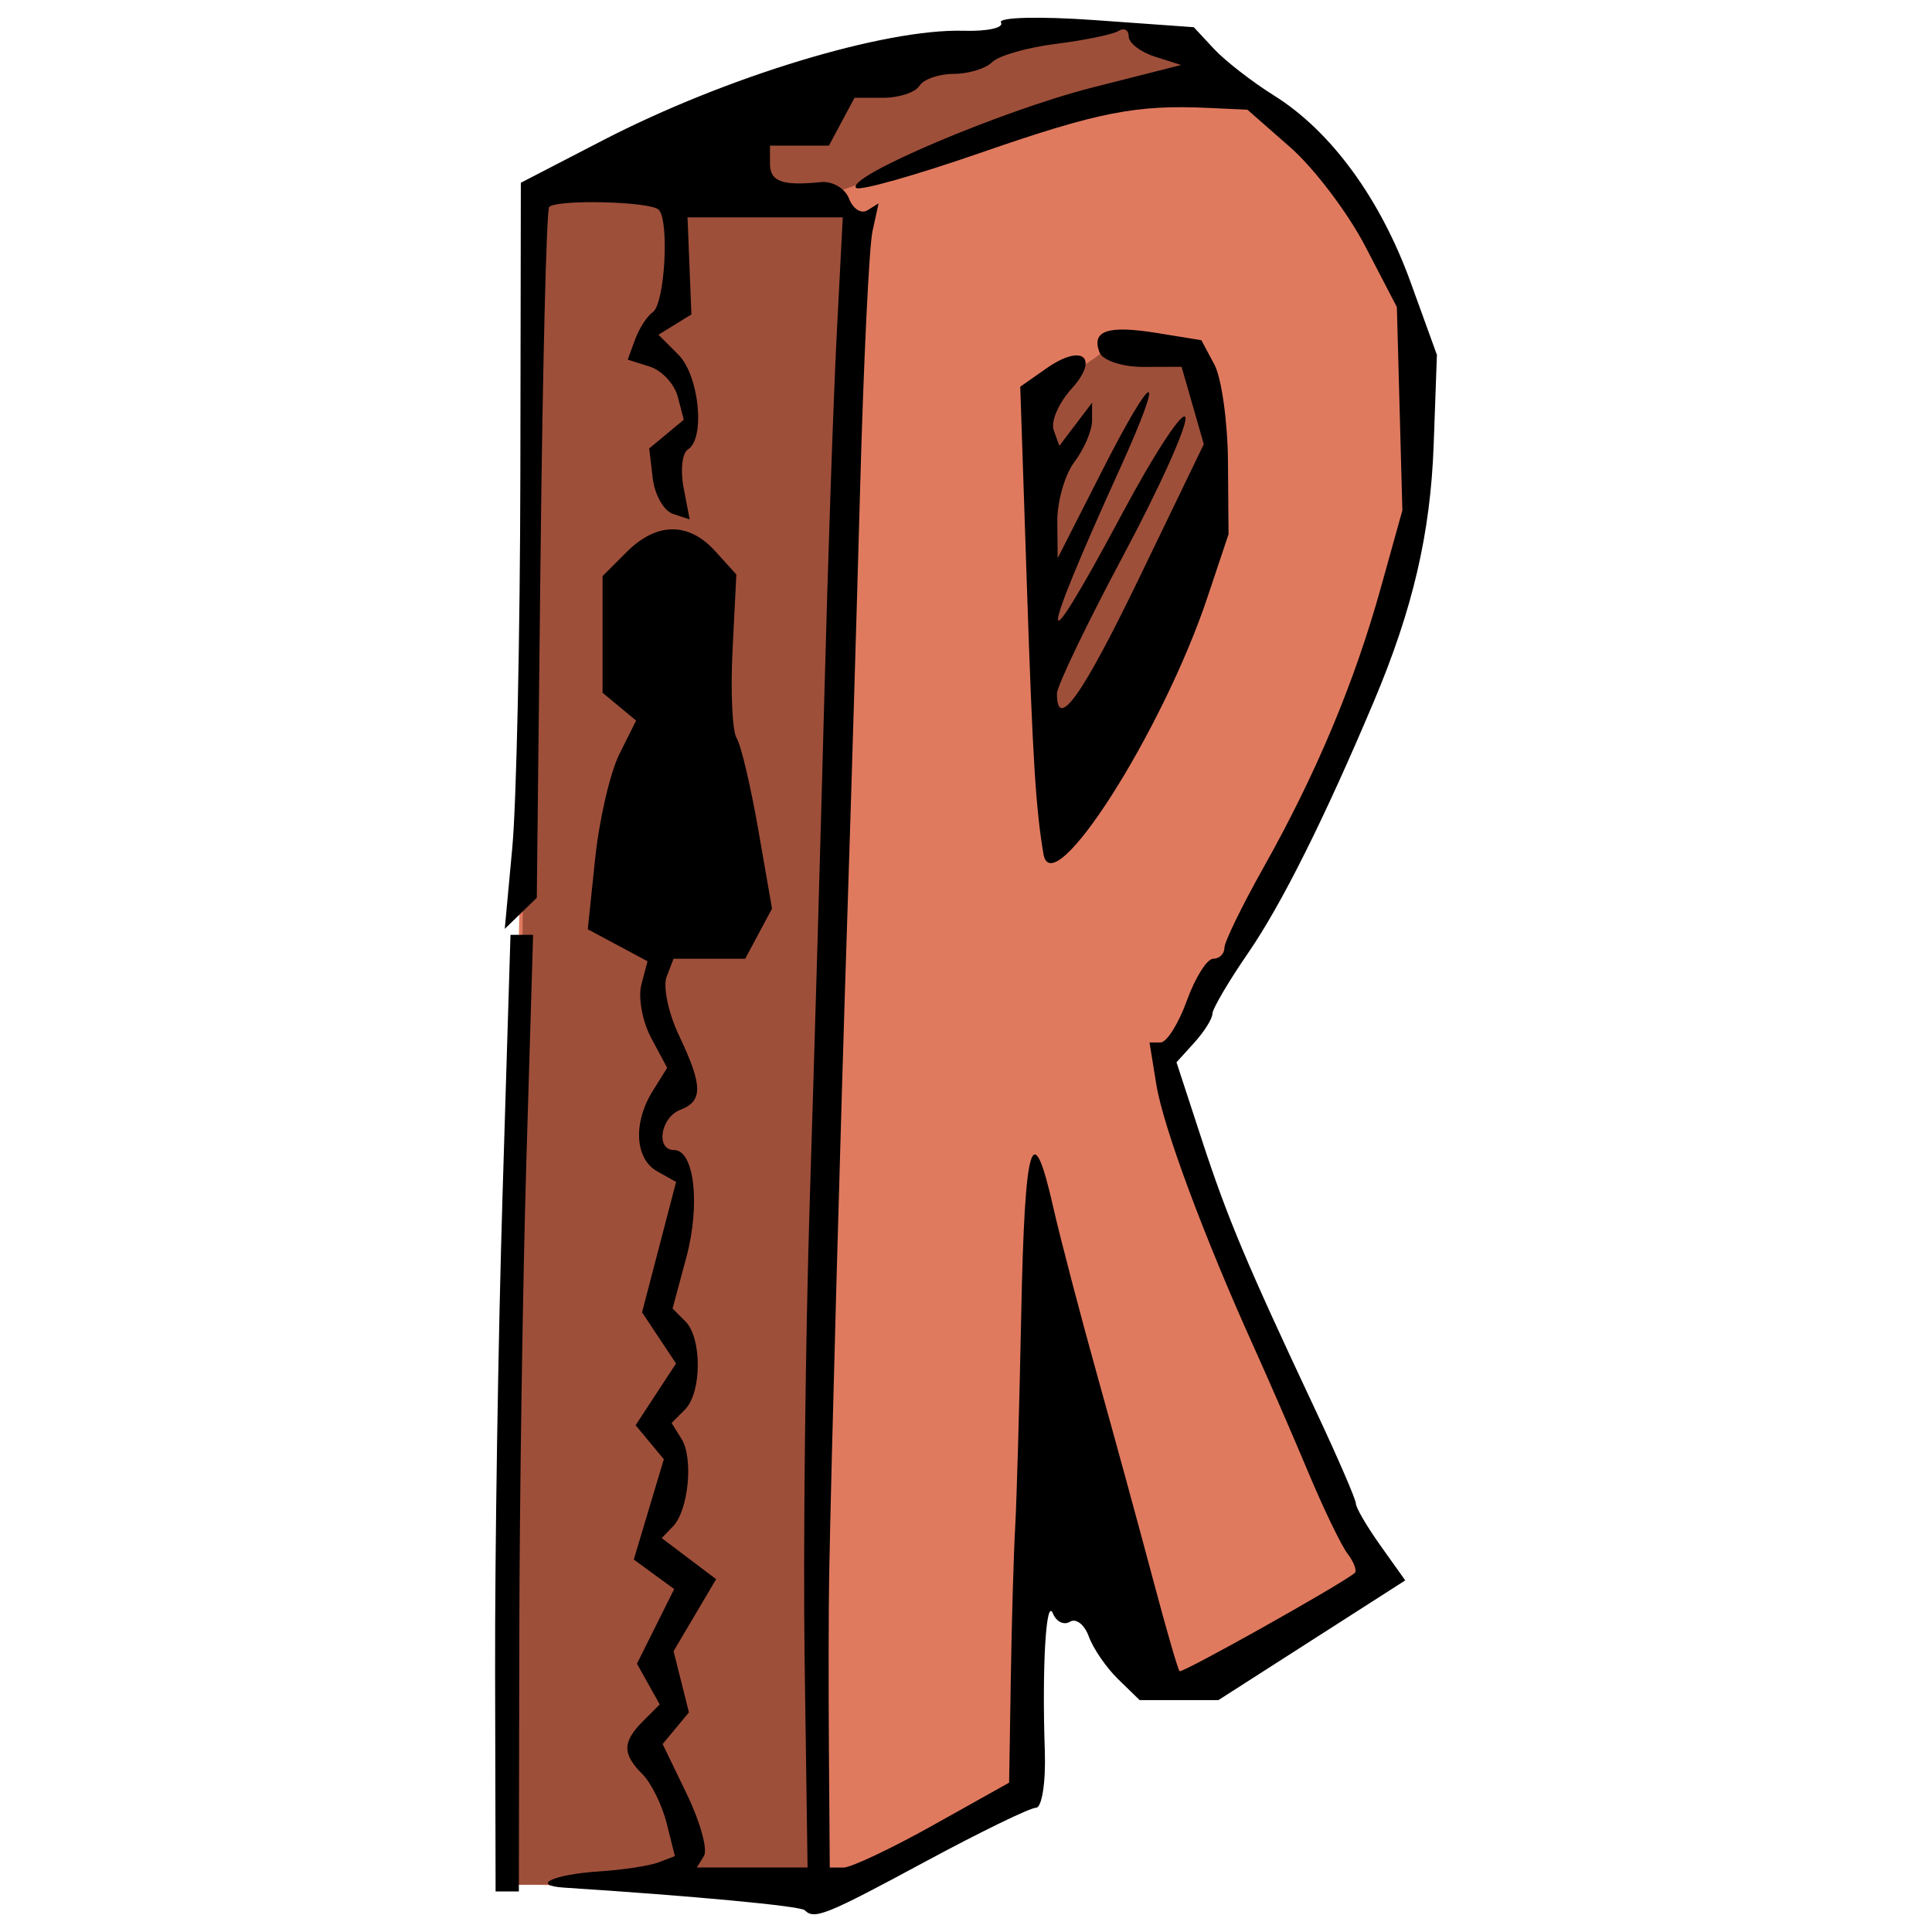
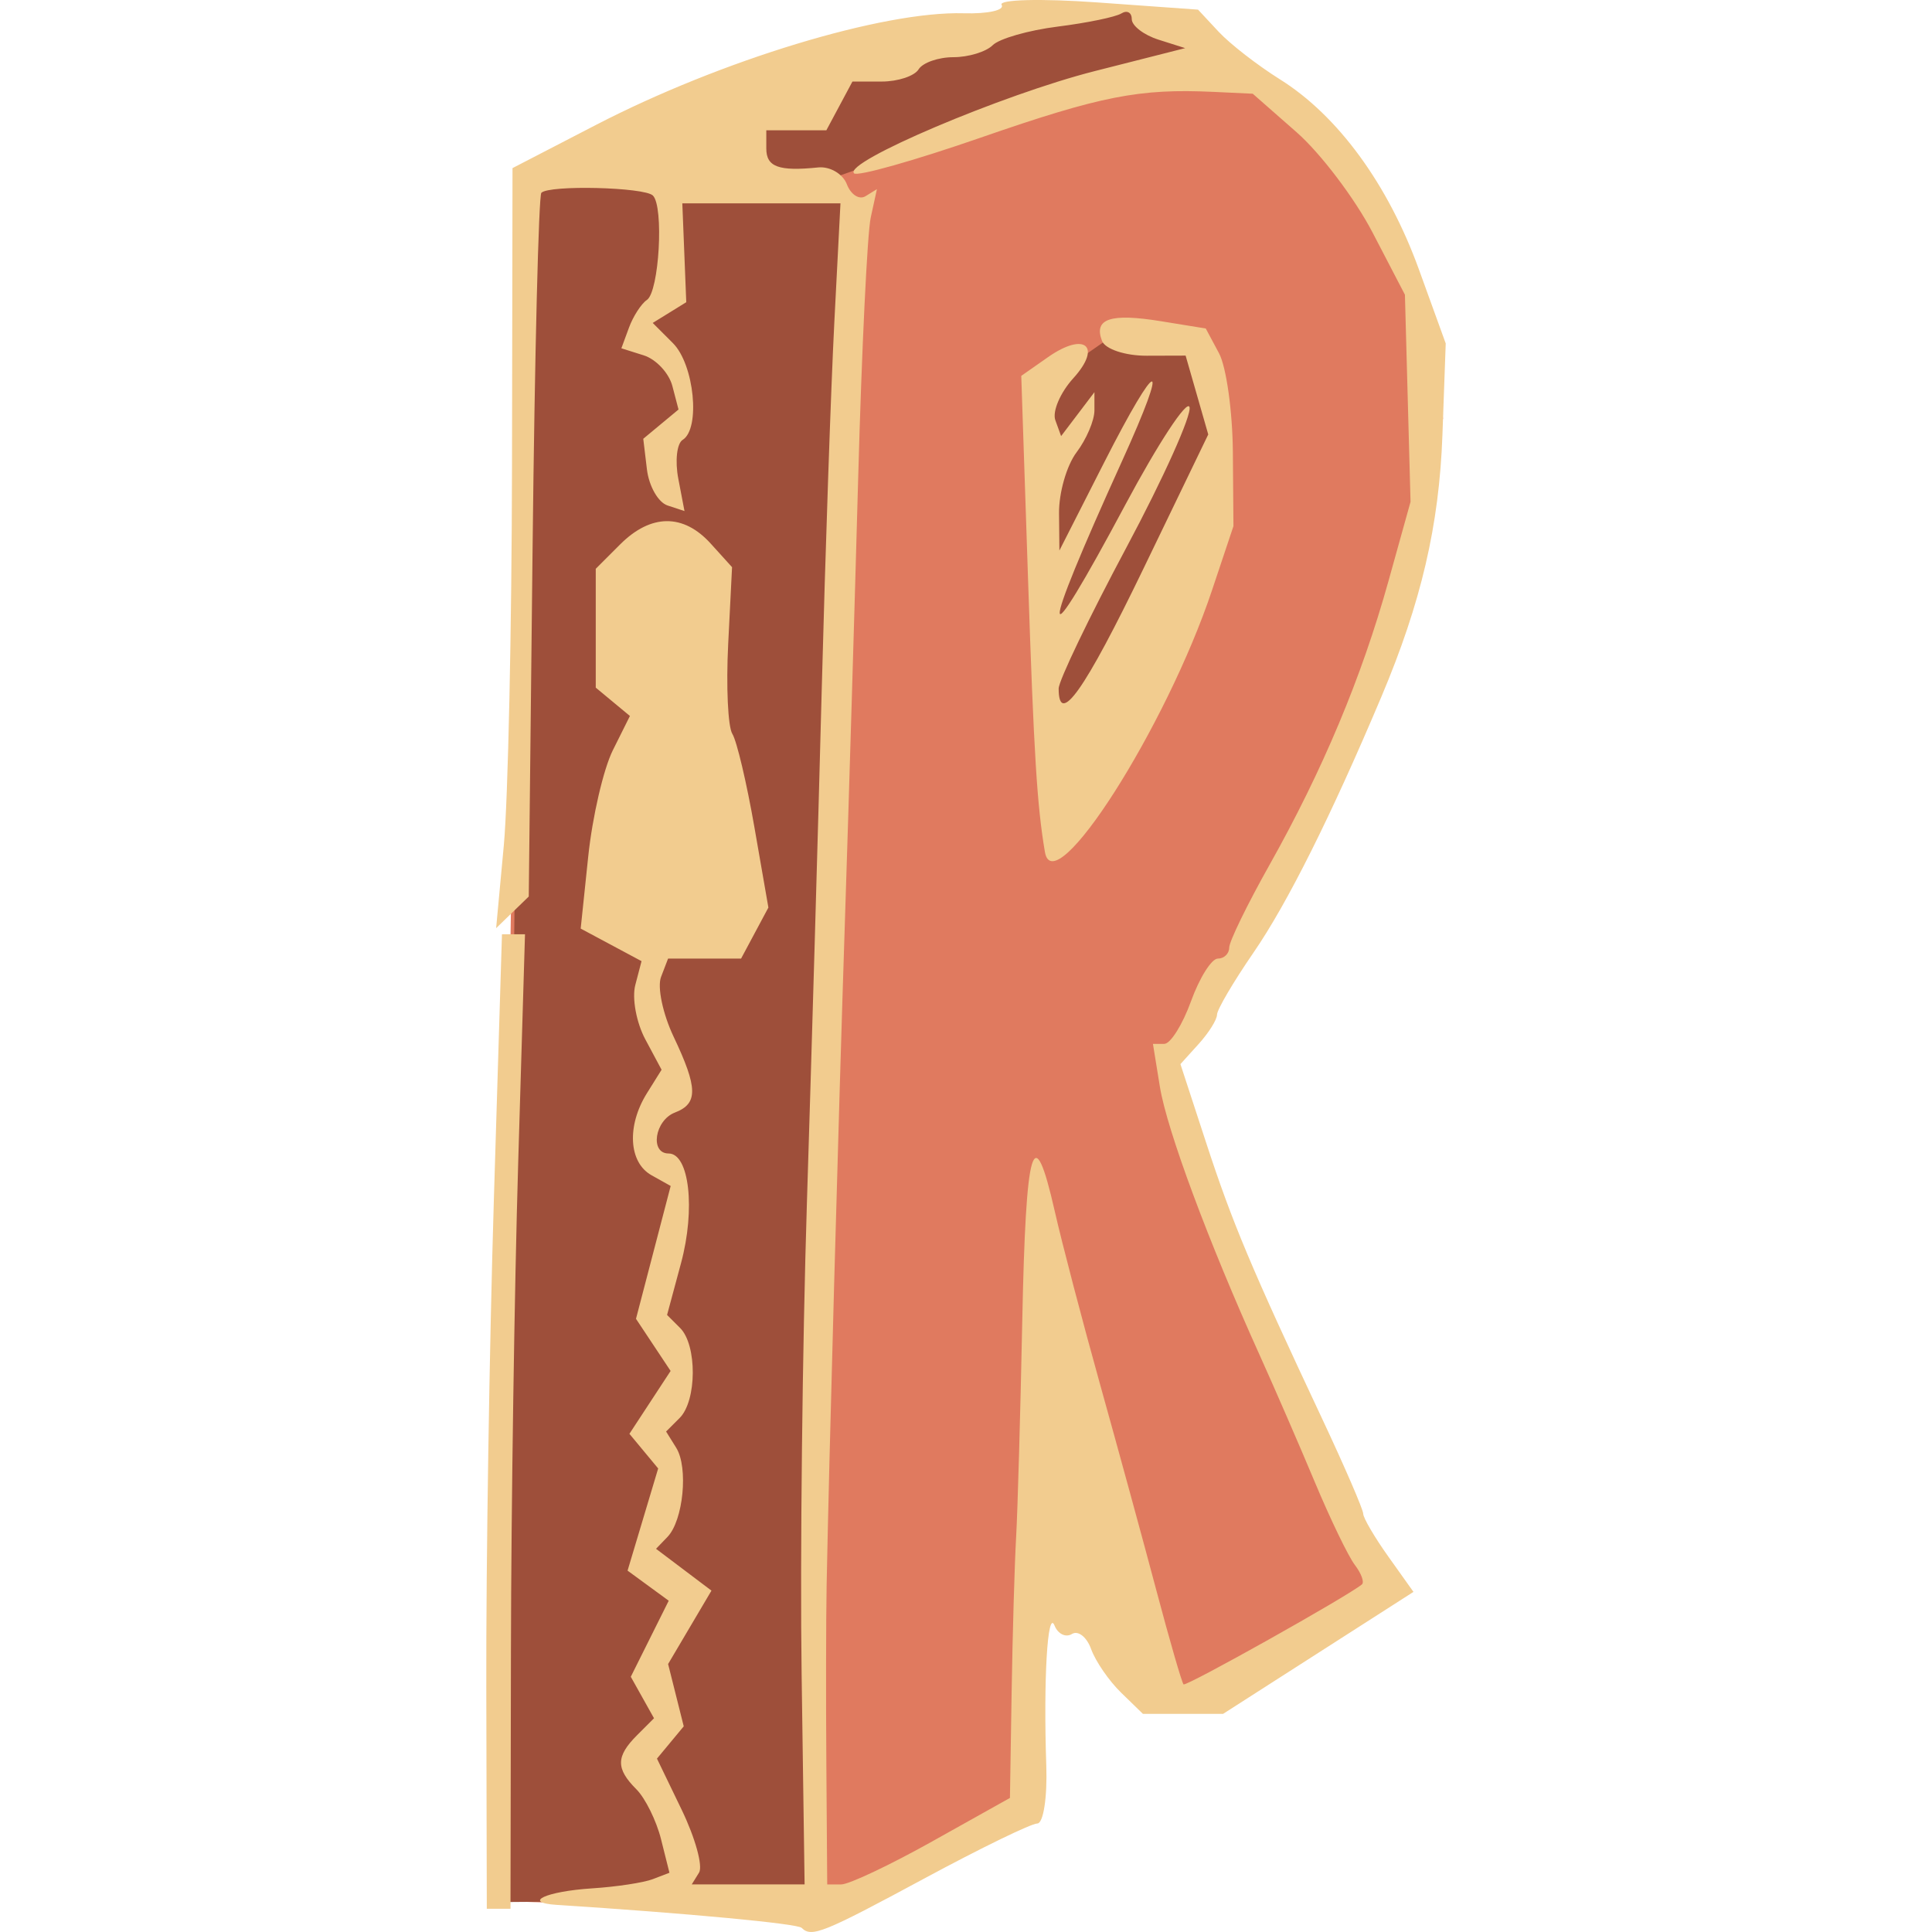
- <svg xmlns="http://www.w3.org/2000/svg" version="1.1" id="svg1" width="435.671" height="435.671" viewBox="0 0 435.671 435.671">
+ <svg xmlns="http://www.w3.org/2000/svg" version="1.1" id="svg1" width="427.671" height="427.671" viewBox="0 0 427.671 427.671">
  <defs id="defs1" />
-   <g id="g1" style="display:inline" transform="matrix(1.850216,0,0,1.850216,-164.6407,-110.034)">
+   <g id="g1" style="display:inline" transform="matrix(1.850216,0,0,1.850216,-168.6407,-114.0341)">
    <path style="display:inline;fill:#e07a5f;fill-opacity:1;stroke-width:0.54" d="m 153.699,82.465 -3.339,206.592 38.814,1.252 25.459,-12.103 0.835,-36.727 17.529,24.624 24.207,-15.025 c 0,0 -30.884,-65.942 -27.546,-63.438 3.339,2.504 28.38,-47.579 28.38,-47.579 0,0 6.678,-32.971 5.843,-28.798 -0.835,4.174 -2.087,-13.355 -2.087,-13.355 L 254.282,83.717 243.327,72.449 228.302,62.745 h -15.547 z" id="path103" />
    <path style="display:inline;fill:#9e4f3a;fill-opacity:1;stroke-width:0.54" d="m 215.468,107.924 1.669,52.587 20.033,-42.988 -1.252,-12.103 -4.174,-4.174 h -6.678 z" id="path105" />
    <path style="display:inline;fill:#9e4f3a;fill-opacity:1;stroke-width:0.54" d="m 153.698,84.092 -2.361,205.106 37.185,-0.295 c 0,0 1.476,-202.45 5.017,-201.859 3.541,0.59 -3.541,-3.837 -3.541,-3.837 l 25.085,-8.853 22.429,-5.902 -8.853,-5.017 -2.703,-0.845 -11.529,0.417 -26.189,7.095 z" id="path104" />
-     <path style="fill:#000000" d="m 187.055,292.284 c -0.509,-0.509 -13.685,-1.746 -29.298,-2.749 -4.203,-0.27 -1.296,-1.623 4.249,-1.978 2.886,-0.185 6.145,-0.68 7.241,-1.101 l 1.993,-0.765 -1.01,-4.025 c -0.556,-2.214 -1.883,-4.899 -2.951,-5.966 -2.466,-2.466 -2.447,-3.932 0.087,-6.466 l 2.027,-2.027 -1.389,-2.482 -1.389,-2.482 2.269,-4.549 2.269,-4.549 -2.462,-1.8 -2.462,-1.8 1.831,-6.112 1.831,-6.112 -1.72,-2.073 -1.72,-2.073 2.464,-3.76 2.464,-3.76 -2.071,-3.119 -2.071,-3.119 2.075,-7.947 2.075,-7.947 -2.296,-1.285 c -2.732,-1.529 -2.975,-5.921 -0.544,-9.814 l 1.752,-2.805 -1.947,-3.638 c -1.071,-2.001 -1.61,-4.924 -1.199,-6.496 l 0.748,-2.859 -3.64,-1.948 -3.64,-1.948 0.901,-8.62 c 0.496,-4.741 1.821,-10.464 2.945,-12.718 l 2.044,-4.098 -2.044,-1.696 -2.044,-1.696 v -7.109 -7.109 l 2.915,-2.915 c 3.679,-3.679 7.57,-3.714 10.842,-0.097 l 2.55,2.817 -0.463,9.206 c -0.255,5.063 -0.031,9.896 0.498,10.738 0.529,0.843 1.715,5.863 2.637,11.156 l 1.676,9.624 -1.634,3.053 -1.634,3.053 h -4.367 -4.367 l -0.843,2.198 c -0.464,1.209 0.213,4.423 1.503,7.143 2.914,6.141 2.947,8.009 0.16,9.078 -2.414,0.926 -3.027,4.899 -0.756,4.899 2.473,0 3.227,6.647 1.488,13.106 l -1.672,6.211 1.563,1.563 c 2.044,2.044 2.008,8.697 -0.058,10.764 l -1.622,1.622 1.213,1.949 c 1.467,2.358 0.845,8.694 -1.047,10.658 l -1.37,1.423 3.316,2.502 3.316,2.502 -2.594,4.391 -2.594,4.391 0.936,3.727 0.935,3.727 -1.602,1.931 -1.602,1.931 2.954,6.113 c 1.625,3.362 2.562,6.748 2.082,7.524 l -0.872,1.41 h 6.75 6.75 l -0.356,-25.14 c -0.196,-13.827 0.09,-39.241 0.634,-56.474 0.544,-17.234 1.34,-44.779 1.768,-61.211 0.428,-16.432 1.108,-36.271 1.511,-44.086 l 0.733,-14.21 h -9.46 -9.46 l 0.236,5.914 0.236,5.914 -2.007,1.24 -2.007,1.24 2.422,2.422 c 2.546,2.546 3.317,10.234 1.161,11.567 -0.694,0.429 -0.929,2.521 -0.522,4.648 l 0.74,3.869 -2.028,-0.667 c -1.115,-0.367 -2.225,-2.312 -2.466,-4.323 l -0.438,-3.656 2.109,-1.751 2.109,-1.751 -0.736,-2.813 c -0.405,-1.547 -1.943,-3.196 -3.419,-3.665 L 165.488,103.303 166.4,100.827 c 0.502,-1.362 1.468,-2.852 2.146,-3.312 1.462,-0.991 2.045,-11.157 0.716,-12.486 -1.005,-1.005 -12.39,-1.287 -13.346,-0.331 -0.324,0.324 -0.796,19.401 -1.049,42.393 l -0.459,41.803 -1.952,1.893 -1.952,1.892 0.92,-9.917 c 0.506,-5.454 0.947,-25.914 0.98,-45.467 l 0.06,-35.55 9.959,-5.154 c 15.012,-7.769 34.377,-13.649 44.03,-13.37 2.886,0.084 4.924,-0.37 4.528,-1.009 -0.395,-0.638 4.731,-0.77 11.391,-0.293 l 12.109,0.867 2.465,2.646 c 1.356,1.456 4.654,4.016 7.329,5.69 6.939,4.342 12.942,12.554 16.639,22.765 l 3.2,8.836 -0.393,10.931 c -0.389,10.823 -2.541,20.058 -7.302,31.334 -6.03,14.281 -11.248,24.722 -15.296,30.606 -2.405,3.495 -4.372,6.841 -4.372,7.435 0,0.594 -0.985,2.168 -2.188,3.498 l -2.188,2.418 3.06,9.356 c 3.159,9.66 5.402,15 13.86,32.997 2.72,5.789 4.946,10.934 4.946,11.434 0,0.5 1.353,2.81 3.007,5.133 l 3.007,4.223 -11.387,7.296 -11.387,7.296 -4.798,2e-4 -4.798,2e-4 -2.621,-2.55 c -1.441,-1.403 -3.049,-3.74 -3.572,-5.193 -0.523,-1.454 -1.556,-2.269 -2.295,-1.813 -0.739,0.457 -1.675,0.006 -2.081,-1.001 -0.839,-2.08 -1.343,6.455 -0.99,16.751 0.131,3.807 -0.353,6.923 -1.075,6.923 -0.722,0 -6.787,2.951 -13.477,6.558 -12.161,6.557 -13.536,7.11 -14.719,5.927 z m 15.672,-10.371 9.249,-5.172 0.204,-12.681 c 0.112,-6.975 0.353,-15.304 0.536,-18.511 0.182,-3.206 0.513,-14.847 0.735,-25.869 0.427,-21.25 1.346,-24.346 3.892,-13.117 0.863,3.807 3.31,13.153 5.437,20.768 2.127,7.615 5.159,18.711 6.737,24.658 1.578,5.947 3.032,10.971 3.231,11.164 0.304,0.296 19.609,-10.524 21.337,-11.958 0.315,-0.261 -0.065,-1.311 -0.844,-2.332 -0.779,-1.021 -2.926,-5.464 -4.772,-9.873 -1.845,-4.409 -4.837,-11.295 -6.648,-15.303 -6.096,-13.491 -11.064,-26.857 -11.903,-32.028 l -0.833,-5.136 h 1.355 c 0.745,0 2.185,-2.295 3.2,-5.101 1.014,-2.806 2.458,-5.101 3.208,-5.101 0.75,0 1.363,-0.593 1.363,-1.317 0,-0.725 2.155,-5.151 4.789,-9.837 6.396,-11.379 11.053,-22.484 14.26,-33.999 l 2.645,-9.499 -0.336,-12.388 -0.336,-12.388 -3.859,-7.418 c -2.122,-4.08 -6.219,-9.491 -9.104,-12.024 l -5.245,-4.605 -4.686,-0.22 c -8.884,-0.417 -13.477,0.486 -27.857,5.472 -7.934,2.751 -14.755,4.674 -15.156,4.273 -1.322,-1.322 17.773,-9.433 28.799,-12.233 l 10.816,-2.747 -3.195,-1.014 c -1.757,-0.558 -3.195,-1.664 -3.195,-2.459 0,-0.795 -0.562,-1.098 -1.248,-0.674 -0.686,0.424 -4.109,1.131 -7.605,1.57 -3.496,0.439 -7.001,1.443 -7.788,2.23 -0.787,0.787 -2.901,1.431 -4.697,1.431 -1.796,0 -3.671,0.656 -4.167,1.457 -0.495,0.802 -2.479,1.457 -4.407,1.457 h -3.506 l -1.56,2.915 -1.56,2.915 H 186.42 182.828 v 2.186 c 0,2.201 1.485,2.742 6.204,2.261 1.408,-0.144 2.953,0.761 3.432,2.01 0.479,1.249 1.485,1.892 2.235,1.429 l 1.363,-0.842 -0.741,3.401 c -0.408,1.871 -1.082,15.862 -1.499,31.092 -0.417,15.23 -1.123,38.84 -1.569,52.467 -0.806,24.614 -1.952,66.209 -2.209,80.157 -0.074,4.008 -0.088,13.681 -0.031,21.497 l 0.103,14.21 h 1.682 c 0.925,0 5.844,-2.328 10.931,-5.172 z m 13.435,-118.343 c -0.94,-5.526 -1.319,-11.653 -2.02,-32.674 l -0.81,-24.294 3.203,-2.243 c 4.392,-3.076 6.506,-1.31 3.023,2.526 -1.561,1.719 -2.528,3.98 -2.149,5.024 l 0.69,1.899 1.993,-2.628 1.993,-2.628 v 2.186 c 0,1.202 -0.963,3.459 -2.14,5.015 -1.177,1.556 -2.12,4.835 -2.095,7.287 l 0.044,4.458 5.347,-10.519 c 6.525,-12.837 7.963,-12.979 2.162,-0.214 -10.107,22.242 -9.942,24.57 0.373,5.266 3.923,-7.342 7.38,-12.607 7.682,-11.701 0.302,0.906 -3.096,8.474 -7.552,16.817 -4.456,8.344 -8.101,15.935 -8.101,16.869 0,4.623 3.099,0.238 10.146,-14.354 l 7.752,-16.052 -1.354,-4.716 -1.354,-4.716 -4.659,0.014 c -2.562,0.008 -4.968,-0.791 -5.345,-1.775 -1.018,-2.654 1.01,-3.334 7.03,-2.357 l 5.384,0.874 1.587,2.965 c 0.873,1.631 1.618,6.952 1.656,11.824 l 0.069,8.859 -2.56,7.66 c -5.483,16.406 -18.945,37.496 -19.995,31.326 z m -66.835,99.832 c -0.034,-14.629 0.374,-40.862 0.907,-58.296 l 0.968,-31.699 h 1.378 1.378 l -0.814,27.326 c -0.448,15.03 -0.839,41.263 -0.868,58.296 l -0.054,30.97 h -1.417 -1.417 z" id="path4" />
+     <path style="display:inline;fill:#f2cc8f;fill-opacity:1" d="m 187.055,292.284 c -0.509,-0.509 -13.685,-1.746 -29.298,-2.749 -4.203,-0.27 -1.296,-1.623 4.249,-1.978 2.886,-0.185 6.145,-0.68 7.241,-1.101 l 1.993,-0.765 -1.01,-4.025 c -0.556,-2.214 -1.883,-4.899 -2.951,-5.966 -2.466,-2.466 -2.447,-3.932 0.087,-6.466 l 2.027,-2.027 -1.389,-2.482 -1.389,-2.482 2.269,-4.549 2.269,-4.549 -2.462,-1.8 -2.462,-1.8 1.831,-6.112 1.831,-6.112 -1.72,-2.073 -1.72,-2.073 2.464,-3.76 2.464,-3.76 -2.071,-3.119 -2.071,-3.119 2.075,-7.947 2.075,-7.947 -2.296,-1.285 c -2.732,-1.529 -2.975,-5.921 -0.544,-9.814 l 1.752,-2.805 -1.947,-3.638 c -1.071,-2.001 -1.61,-4.924 -1.199,-6.496 l 0.748,-2.859 -3.64,-1.948 -3.64,-1.948 0.901,-8.62 c 0.496,-4.741 1.821,-10.464 2.945,-12.718 l 2.044,-4.098 -2.044,-1.696 -2.044,-1.696 v -7.109 -7.109 l 2.915,-2.915 c 3.679,-3.679 7.57,-3.714 10.842,-0.097 l 2.55,2.817 -0.463,9.206 c -0.255,5.063 -0.031,9.896 0.498,10.738 0.529,0.843 1.715,5.863 2.637,11.156 l 1.676,9.624 -1.634,3.053 -1.634,3.053 h -4.367 -4.367 l -0.843,2.198 c -0.464,1.209 0.213,4.423 1.503,7.143 2.914,6.141 2.947,8.009 0.16,9.078 -2.414,0.926 -3.027,4.899 -0.756,4.899 2.473,0 3.227,6.647 1.488,13.106 l -1.672,6.211 1.563,1.563 c 2.044,2.044 2.008,8.697 -0.058,10.764 l -1.622,1.622 1.213,1.949 c 1.467,2.358 0.845,8.694 -1.047,10.658 l -1.37,1.423 3.316,2.502 3.316,2.502 -2.594,4.391 -2.594,4.391 0.936,3.727 0.935,3.727 -1.602,1.931 -1.602,1.931 2.954,6.113 c 1.625,3.362 2.562,6.748 2.082,7.524 l -0.872,1.41 h 6.75 6.75 l -0.356,-25.14 c -0.196,-13.827 0.09,-39.241 0.634,-56.474 0.544,-17.234 1.34,-44.779 1.768,-61.211 0.428,-16.432 1.108,-36.271 1.511,-44.086 l 0.733,-14.21 h -9.46 -9.46 l 0.236,5.914 0.236,5.914 -2.007,1.24 -2.007,1.24 2.422,2.422 c 2.546,2.546 3.317,10.234 1.161,11.567 -0.694,0.429 -0.929,2.521 -0.522,4.648 l 0.74,3.869 -2.028,-0.667 c -1.115,-0.367 -2.225,-2.312 -2.466,-4.323 l -0.438,-3.656 2.109,-1.751 2.109,-1.751 -0.736,-2.813 c -0.405,-1.547 -1.943,-3.196 -3.419,-3.665 L 165.488,103.303 166.4,100.827 c 0.502,-1.362 1.468,-2.852 2.146,-3.312 1.462,-0.991 2.045,-11.157 0.716,-12.486 -1.005,-1.005 -12.39,-1.287 -13.346,-0.331 -0.324,0.324 -0.796,19.401 -1.049,42.393 l -0.459,41.803 -1.952,1.893 -1.952,1.892 0.92,-9.917 c 0.506,-5.454 0.947,-25.914 0.98,-45.467 l 0.06,-35.55 9.959,-5.154 c 15.012,-7.769 34.377,-13.649 44.03,-13.37 2.886,0.084 4.924,-0.37 4.528,-1.009 -0.395,-0.638 4.731,-0.77 11.391,-0.293 l 12.109,0.867 2.465,2.646 c 1.356,1.456 4.654,4.016 7.329,5.69 6.939,4.342 12.942,12.554 16.639,22.765 l 3.2,8.836 -0.393,10.931 c -0.389,10.823 -2.541,20.058 -7.302,31.334 -6.03,14.281 -11.248,24.722 -15.296,30.606 -2.405,3.495 -4.372,6.841 -4.372,7.435 0,0.594 -0.985,2.168 -2.188,3.498 l -2.188,2.418 3.06,9.356 c 3.159,9.66 5.402,15 13.86,32.997 2.72,5.789 4.946,10.934 4.946,11.434 0,0.5 1.353,2.81 3.007,5.133 l 3.007,4.223 -11.387,7.296 -11.387,7.296 -4.798,2e-4 -4.798,2e-4 -2.621,-2.55 c -1.441,-1.403 -3.049,-3.74 -3.572,-5.193 -0.523,-1.454 -1.556,-2.269 -2.295,-1.813 -0.739,0.457 -1.675,0.006 -2.081,-1.001 -0.839,-2.08 -1.343,6.455 -0.99,16.751 0.131,3.807 -0.353,6.923 -1.075,6.923 -0.722,0 -6.787,2.951 -13.477,6.558 -12.161,6.557 -13.536,7.11 -14.719,5.927 z m 15.672,-10.371 9.249,-5.172 0.204,-12.681 c 0.112,-6.975 0.353,-15.304 0.536,-18.511 0.182,-3.206 0.513,-14.847 0.735,-25.869 0.427,-21.25 1.346,-24.346 3.892,-13.117 0.863,3.807 3.31,13.153 5.437,20.768 2.127,7.615 5.159,18.711 6.737,24.658 1.578,5.947 3.032,10.971 3.231,11.164 0.304,0.296 19.609,-10.524 21.337,-11.958 0.315,-0.261 -0.065,-1.311 -0.844,-2.332 -0.779,-1.021 -2.926,-5.464 -4.772,-9.873 -1.845,-4.409 -4.837,-11.295 -6.648,-15.303 -6.096,-13.491 -11.064,-26.857 -11.903,-32.028 l -0.833,-5.136 h 1.355 c 0.745,0 2.185,-2.295 3.2,-5.101 1.014,-2.806 2.458,-5.101 3.208,-5.101 0.75,0 1.363,-0.593 1.363,-1.317 0,-0.725 2.155,-5.151 4.789,-9.837 6.396,-11.379 11.053,-22.484 14.26,-33.999 l 2.645,-9.499 -0.336,-12.388 -0.336,-12.388 -3.859,-7.418 c -2.122,-4.08 -6.219,-9.491 -9.104,-12.024 l -5.245,-4.605 -4.686,-0.22 c -8.884,-0.417 -13.477,0.486 -27.857,5.472 -7.934,2.751 -14.755,4.674 -15.156,4.273 -1.322,-1.322 17.773,-9.433 28.799,-12.233 l 10.816,-2.747 -3.195,-1.014 c -1.757,-0.558 -3.195,-1.664 -3.195,-2.459 0,-0.795 -0.562,-1.098 -1.248,-0.674 -0.686,0.424 -4.109,1.131 -7.605,1.57 -3.496,0.439 -7.001,1.443 -7.788,2.23 -0.787,0.787 -2.901,1.431 -4.697,1.431 -1.796,0 -3.671,0.656 -4.167,1.457 -0.495,0.802 -2.479,1.457 -4.407,1.457 h -3.506 l -1.56,2.915 -1.56,2.915 H 186.42 182.828 v 2.186 c 0,2.201 1.485,2.742 6.204,2.261 1.408,-0.144 2.953,0.761 3.432,2.01 0.479,1.249 1.485,1.892 2.235,1.429 l 1.363,-0.842 -0.741,3.401 c -0.408,1.871 -1.082,15.862 -1.499,31.092 -0.417,15.23 -1.123,38.84 -1.569,52.467 -0.806,24.614 -1.952,66.209 -2.209,80.157 -0.074,4.008 -0.088,13.681 -0.031,21.497 l 0.103,14.21 h 1.682 c 0.925,0 5.844,-2.328 10.931,-5.172 z m 13.435,-118.343 c -0.94,-5.526 -1.319,-11.653 -2.02,-32.674 l -0.81,-24.294 3.203,-2.243 c 4.392,-3.076 6.506,-1.31 3.023,2.526 -1.561,1.719 -2.528,3.98 -2.149,5.024 l 0.69,1.899 1.993,-2.628 1.993,-2.628 v 2.186 c 0,1.202 -0.963,3.459 -2.14,5.015 -1.177,1.556 -2.12,4.835 -2.095,7.287 l 0.044,4.458 5.347,-10.519 c 6.525,-12.837 7.963,-12.979 2.162,-0.214 -10.107,22.242 -9.942,24.57 0.373,5.266 3.923,-7.342 7.38,-12.607 7.682,-11.701 0.302,0.906 -3.096,8.474 -7.552,16.817 -4.456,8.344 -8.101,15.935 -8.101,16.869 0,4.623 3.099,0.238 10.146,-14.354 l 7.752,-16.052 -1.354,-4.716 -1.354,-4.716 -4.659,0.014 c -2.562,0.008 -4.968,-0.791 -5.345,-1.775 -1.018,-2.654 1.01,-3.334 7.03,-2.357 l 5.384,0.874 1.587,2.965 c 0.873,1.631 1.618,6.952 1.656,11.824 l 0.069,8.859 -2.56,7.66 c -5.483,16.406 -18.945,37.496 -19.995,31.326 z m -66.835,99.832 c -0.034,-14.629 0.374,-40.862 0.907,-58.296 l 0.968,-31.699 h 1.378 1.378 l -0.814,27.326 c -0.448,15.03 -0.839,41.263 -0.868,58.296 l -0.054,30.97 h -1.417 -1.417 z" id="path4" />
  </g>
</svg>
